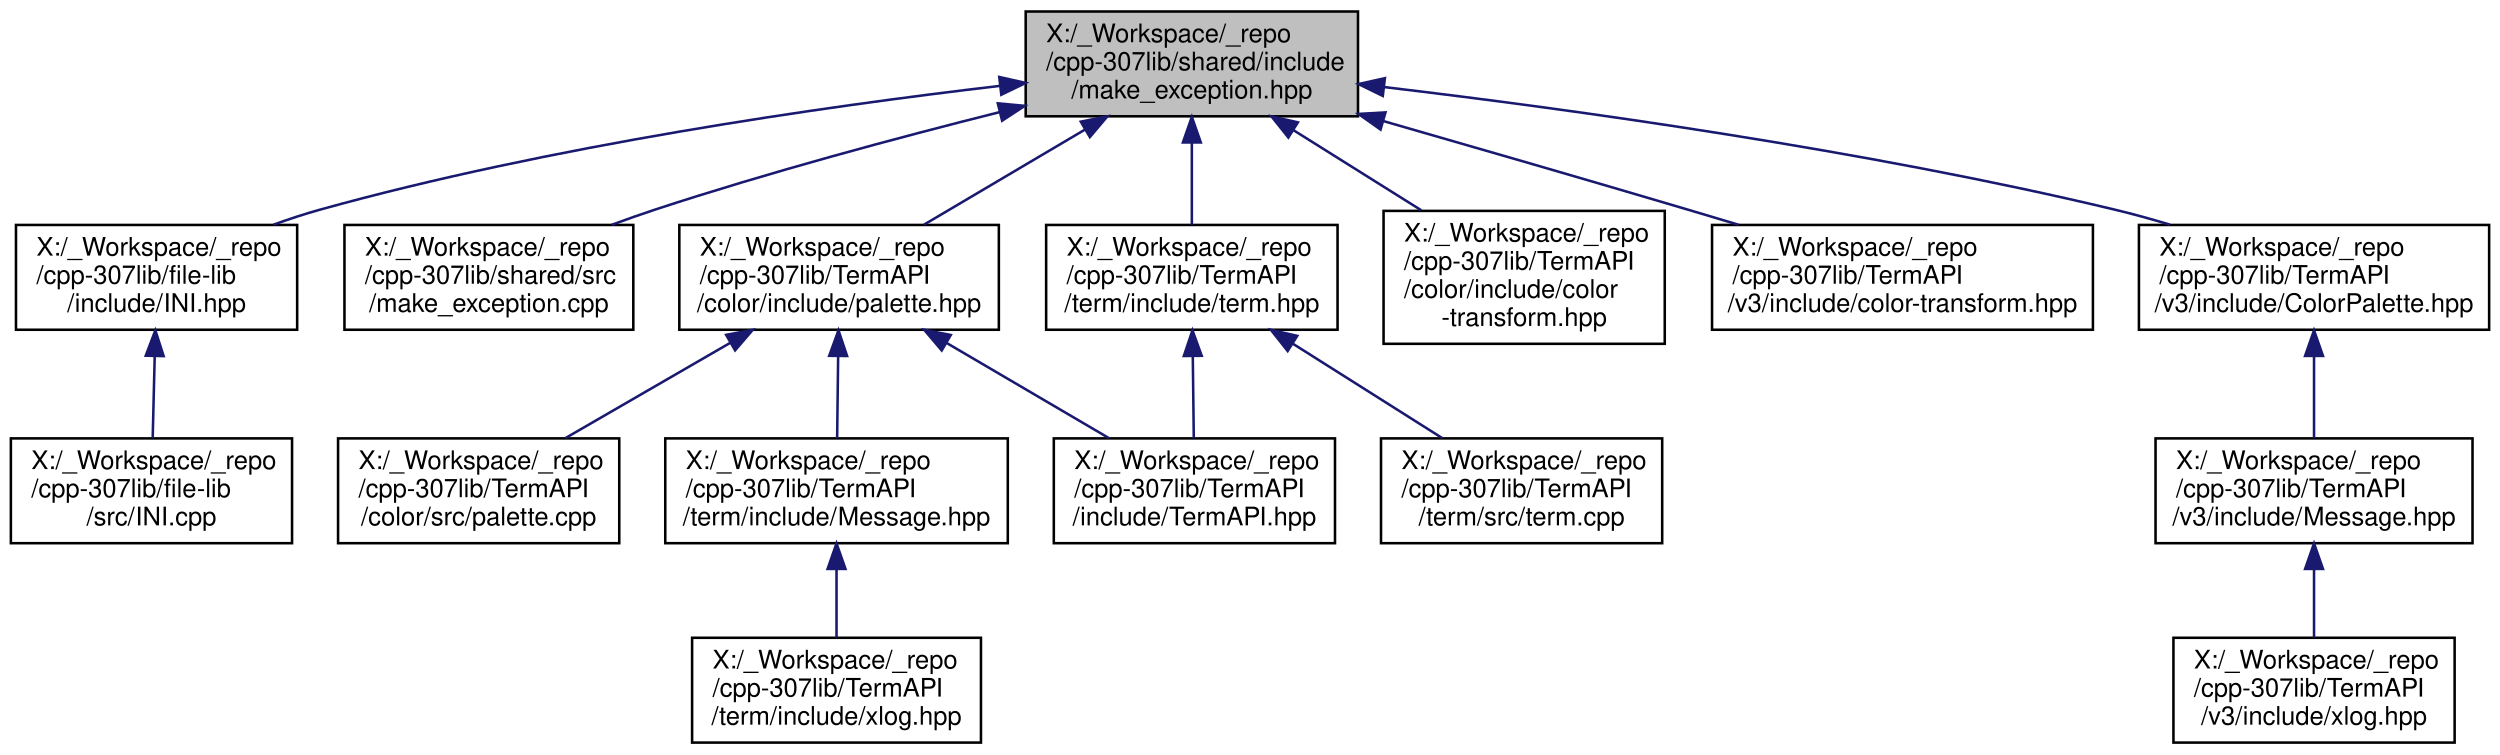
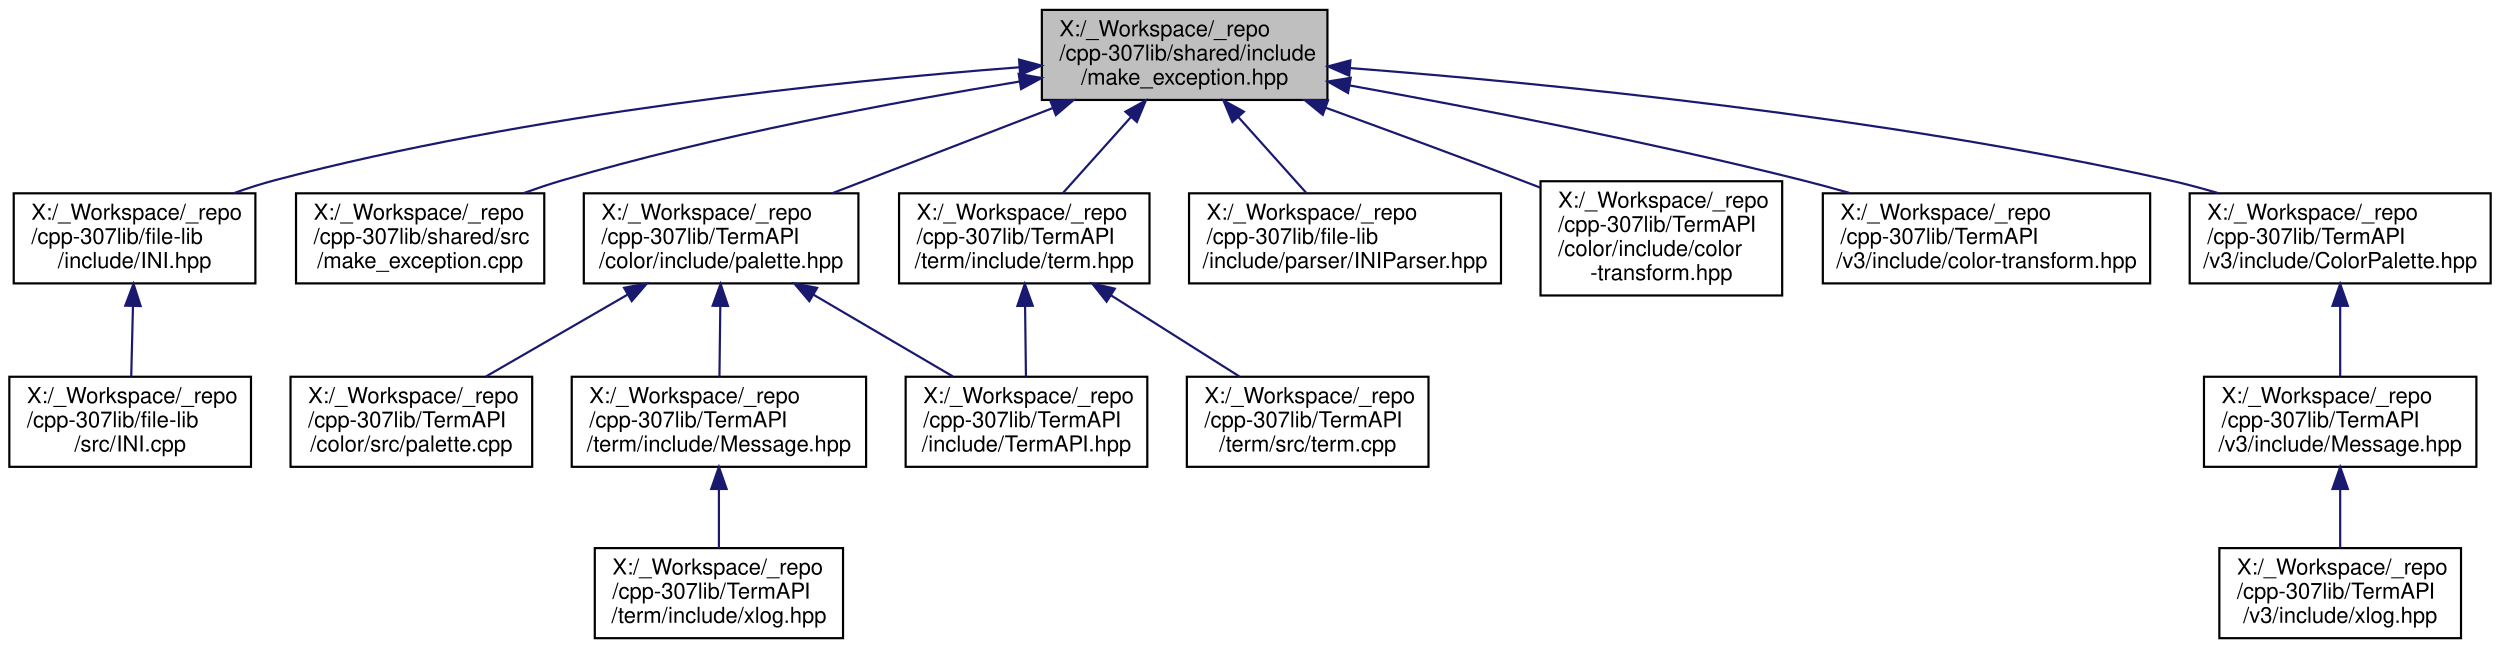
- <svg xmlns="http://www.w3.org/2000/svg" xmlns:xlink="http://www.w3.org/1999/xlink" width="978pt" height="295pt" viewBox="0.00 0.00 977.50 295.00">
+ <svg xmlns="http://www.w3.org/2000/svg" xmlns:xlink="http://www.w3.org/1999/xlink" width="1138pt" height="295pt" viewBox="0.00 0.00 1137.50 295.00">
  <g id="graph0" class="graph" transform="scale(1 1) rotate(0) translate(4 291)">
    <g id="node1" class="node">
      <g id="a_node1">
        <a xlink:title=" ">
-           <polygon fill="#bfbfbf" stroke="black" points="397,-245.5 397,-286.5 527,-286.5 527,-245.5 397,-245.5" />
-           <text text-anchor="start" x="405" y="-274.5" font-family="Helvetica,sans-Serif" font-size="10.00">X:/_Workspace/_repo</text>
-           <text text-anchor="start" x="405" y="-263.5" font-family="Helvetica,sans-Serif" font-size="10.00">/cpp-307lib/shared/include</text>
-           <text text-anchor="middle" x="462" y="-252.5" font-family="Helvetica,sans-Serif" font-size="10.00">/make_exception.hpp</text>
+           <polygon fill="#bfbfbf" stroke="black" points="470,-245.5 470,-286.5 600,-286.5 600,-245.5 470,-245.5" />
+           <text text-anchor="start" x="478" y="-274.5" font-family="Helvetica,sans-Serif" font-size="10.00">X:/_Workspace/_repo</text>
+           <text text-anchor="start" x="478" y="-263.5" font-family="Helvetica,sans-Serif" font-size="10.00">/cpp-307lib/shared/include</text>
+           <text text-anchor="middle" x="535" y="-252.5" font-family="Helvetica,sans-Serif" font-size="10.00">/make_exception.hpp</text>
        </a>
      </g>
    </g>
    <g id="node2" class="node">
      <g id="a_node2">
        <a xlink:href="_i_n_i_8hpp.html" target="_top" xlink:title=" ">
          <polygon fill="none" stroke="black" points="2,-162 2,-203 112,-203 112,-162 2,-162" />
          <text text-anchor="start" x="10" y="-191" font-family="Helvetica,sans-Serif" font-size="10.00">X:/_Workspace/_repo</text>
          <text text-anchor="start" x="10" y="-180" font-family="Helvetica,sans-Serif" font-size="10.00">/cpp-307lib/file-lib</text>
          <text text-anchor="middle" x="57" y="-169" font-family="Helvetica,sans-Serif" font-size="10.00">/include/INI.hpp</text>
        </a>
      </g>
    </g>
    <g id="edge1" class="edge">
-       <path fill="none" stroke="midnightblue" d="M386.97,-257.41C317.2,-249.24 210.81,-233.95 121,-209 115.01,-207.34 108.81,-205.29 102.73,-203.1" />
-       <polygon fill="midnightblue" stroke="midnightblue" points="386.66,-260.89 396.99,-258.56 387.46,-253.94 386.66,-260.89" />
+       <path fill="none" stroke="midnightblue" d="M459.67,-260.37C375.87,-253.94 237,-239.46 121,-209 114.75,-207.36 108.29,-205.28 101.99,-203.01" />
+       <polygon fill="midnightblue" stroke="midnightblue" points="459.63,-263.87 469.86,-261.13 460.15,-256.89 459.63,-263.87" />
    </g>
    <g id="node4" class="node">
      <g id="a_node4">
        <a xlink:href="make__exception_8cpp.html" target="_top" xlink:title=" ">
          <polygon fill="none" stroke="black" points="130.5,-162 130.5,-203 243.5,-203 243.5,-162 130.5,-162" />
          <text text-anchor="start" x="138.5" y="-191" font-family="Helvetica,sans-Serif" font-size="10.00">X:/_Workspace/_repo</text>
          <text text-anchor="start" x="138.5" y="-180" font-family="Helvetica,sans-Serif" font-size="10.00">/cpp-307lib/shared/src</text>
          <text text-anchor="middle" x="187" y="-169" font-family="Helvetica,sans-Serif" font-size="10.00">/make_exception.cpp</text>
        </a>
      </g>
    </g>
    <g id="edge3" class="edge">
-       <path fill="none" stroke="midnightblue" d="M386.88,-247.16C346.57,-237.04 296.21,-223.52 252,-209 246.47,-207.18 240.73,-205.15 235.05,-203.05" />
-       <polygon fill="midnightblue" stroke="midnightblue" points="386.09,-250.57 396.64,-249.6 387.78,-243.78 386.09,-250.57" />
+       <path fill="none" stroke="midnightblue" d="M459.76,-253.87C402.22,-244.46 321.27,-229.26 252,-209 246.07,-207.26 239.92,-205.21 233.87,-203.03" />
+       <polygon fill="midnightblue" stroke="midnightblue" points="459.43,-257.36 469.86,-255.5 460.55,-250.45 459.43,-257.36" />
    </g>
    <g id="node5" class="node">
      <g id="a_node5">
        <a xlink:href="palette_8hpp.html" target="_top" xlink:title="Contains the ColorPalette struct, which provides a convenient API for applying consistent colors thro...">
          <polygon fill="none" stroke="black" points="261.5,-162 261.5,-203 386.5,-203 386.5,-162 261.5,-162" />
          <text text-anchor="start" x="269.5" y="-191" font-family="Helvetica,sans-Serif" font-size="10.00">X:/_Workspace/_repo</text>
          <text text-anchor="start" x="269.5" y="-180" font-family="Helvetica,sans-Serif" font-size="10.00">/cpp-307lib/TermAPI</text>
          <text text-anchor="middle" x="324" y="-169" font-family="Helvetica,sans-Serif" font-size="10.00">/color/include/palette.hpp</text>
        </a>
      </g>
    </g>
    <g id="edge4" class="edge">
-       <path fill="none" stroke="midnightblue" d="M420.26,-240.35C400.08,-228.43 376.19,-214.32 357.26,-203.14" />
-       <polygon fill="midnightblue" stroke="midnightblue" points="418.56,-243.41 428.95,-245.48 422.11,-237.38 418.56,-243.41" />
+       <path fill="none" stroke="midnightblue" d="M474.85,-241.77C443.13,-229.51 404.65,-214.65 374.49,-203" />
+       <polygon fill="midnightblue" stroke="midnightblue" points="473.87,-245.14 484.46,-245.48 476.39,-238.61 473.87,-245.14" />
    </g>
    <g id="node10" class="node">
      <g id="a_node10">
        <a xlink:href="term_8hpp.html" target="_top" xlink:title="Contains ANSI escape sequence functors derived from the Sequence type.   Covers most/all of the virtu...">
          <polygon fill="none" stroke="black" points="405,-162 405,-203 519,-203 519,-162 405,-162" />
          <text text-anchor="start" x="413" y="-191" font-family="Helvetica,sans-Serif" font-size="10.00">X:/_Workspace/_repo</text>
          <text text-anchor="start" x="413" y="-180" font-family="Helvetica,sans-Serif" font-size="10.00">/cpp-307lib/TermAPI</text>
          <text text-anchor="middle" x="462" y="-169" font-family="Helvetica,sans-Serif" font-size="10.00">/term/include/term.hpp</text>
        </a>
      </g>
    </g>
    <g id="edge9" class="edge">
-       <path fill="none" stroke="midnightblue" d="M462,-235.06C462,-224.38 462,-212.63 462,-203.05" />
-       <polygon fill="midnightblue" stroke="midnightblue" points="458.5,-235.27 462,-245.27 465.5,-235.27 458.5,-235.27" />
+       <path fill="none" stroke="midnightblue" d="M510.56,-237.71C500.39,-226.36 488.81,-213.43 479.51,-203.05" />
+       <polygon fill="midnightblue" stroke="midnightblue" points="508.05,-240.16 517.33,-245.27 513.26,-235.49 508.05,-240.16" />
    </g>
    <g id="node12" class="node">
      <g id="a_node12">
-         <a xlink:href="color_2include_2color-transform_8hpp.html" target="_top" xlink:title="Contains functions for transforming color values between different formats.">
-           <polygon fill="none" stroke="black" points="537,-156.5 537,-208.5 647,-208.5 647,-156.5 537,-156.5" />
-           <text text-anchor="start" x="545" y="-196.5" font-family="Helvetica,sans-Serif" font-size="10.00">X:/_Workspace/_repo</text>
-           <text text-anchor="start" x="545" y="-185.5" font-family="Helvetica,sans-Serif" font-size="10.00">/cpp-307lib/TermAPI</text>
-           <text text-anchor="start" x="545" y="-174.5" font-family="Helvetica,sans-Serif" font-size="10.00">/color/include/color</text>
-           <text text-anchor="middle" x="592" y="-163.5" font-family="Helvetica,sans-Serif" font-size="10.00">-transform.hpp</text>
+         <a xlink:href="_i_n_i_parser_8hpp.html" target="_top" xlink:title="Contains the INIParser struct for parsing INIContainer objects.">
+           <polygon fill="none" stroke="black" points="537,-162 537,-203 679,-203 679,-162 537,-162" />
+           <text text-anchor="start" x="545" y="-191" font-family="Helvetica,sans-Serif" font-size="10.00">X:/_Workspace/_repo</text>
+           <text text-anchor="start" x="545" y="-180" font-family="Helvetica,sans-Serif" font-size="10.00">/cpp-307lib/file-lib</text>
+           <text text-anchor="middle" x="608" y="-169" font-family="Helvetica,sans-Serif" font-size="10.00">/include/parser/INIParser.hpp</text>
        </a>
      </g>
    </g>
    <g id="edge12" class="edge">
-       <path fill="none" stroke="midnightblue" d="M501.68,-240.12C517.56,-230.17 535.83,-218.72 551.76,-208.73" />
-       <polygon fill="midnightblue" stroke="midnightblue" points="499.75,-237.2 493.14,-245.48 503.47,-243.13 499.75,-237.2" />
+       <path fill="none" stroke="midnightblue" d="M559.44,-237.71C569.61,-226.36 581.19,-213.43 590.49,-203.05" />
+       <polygon fill="midnightblue" stroke="midnightblue" points="556.74,-235.49 552.67,-245.27 561.95,-240.16 556.74,-235.49" />
    </g>
    <g id="node13" class="node">
      <g id="a_node13">
-         <a xlink:href="v3_2include_2color-transform_8hpp.html" target="_top" xlink:title="Contains functions for transforming color values between different formats.">
-           <polygon fill="none" stroke="black" points="665.5,-162 665.5,-203 814.5,-203 814.5,-162 665.5,-162" />
-           <text text-anchor="start" x="673.5" y="-191" font-family="Helvetica,sans-Serif" font-size="10.00">X:/_Workspace/_repo</text>
-           <text text-anchor="start" x="673.5" y="-180" font-family="Helvetica,sans-Serif" font-size="10.00">/cpp-307lib/TermAPI</text>
-           <text text-anchor="middle" x="740" y="-169" font-family="Helvetica,sans-Serif" font-size="10.00">/v3/include/color-transform.hpp</text>
+         <a xlink:href="color_2include_2color-transform_8hpp.html" target="_top" xlink:title="Contains functions for transforming color values between different formats.">
+           <polygon fill="none" stroke="black" points="697,-156.5 697,-208.5 807,-208.5 807,-156.5 697,-156.5" />
+           <text text-anchor="start" x="705" y="-196.5" font-family="Helvetica,sans-Serif" font-size="10.00">X:/_Workspace/_repo</text>
+           <text text-anchor="start" x="705" y="-185.5" font-family="Helvetica,sans-Serif" font-size="10.00">/cpp-307lib/TermAPI</text>
+           <text text-anchor="start" x="705" y="-174.5" font-family="Helvetica,sans-Serif" font-size="10.00">/color/include/color</text>
+           <text text-anchor="middle" x="752" y="-163.5" font-family="Helvetica,sans-Serif" font-size="10.00">-transform.hpp</text>
        </a>
      </g>
    </g>
    <g id="edge13" class="edge">
-       <path fill="none" stroke="midnightblue" d="M537.11,-243.58C573.11,-233.24 616.83,-220.6 656,-209 662.43,-207.1 669.13,-205.09 675.82,-203.08" />
-       <polygon fill="midnightblue" stroke="midnightblue" points="535.82,-240.31 527.17,-246.43 537.75,-247.04 535.82,-240.31" />
+       <path fill="none" stroke="midnightblue" d="M599.15,-241.98C626.58,-232.01 658.93,-220.11 688,-209 690.9,-207.89 693.88,-206.74 696.88,-205.58" />
+       <polygon fill="midnightblue" stroke="midnightblue" points="597.87,-238.72 589.66,-245.42 600.26,-245.3 597.87,-238.72" />
    </g>
    <g id="node14" class="node">
      <g id="a_node14">
+         <a xlink:href="v3_2include_2color-transform_8hpp.html" target="_top" xlink:title="Contains functions for transforming color values between different formats.">
+           <polygon fill="none" stroke="black" points="825.5,-162 825.5,-203 974.5,-203 974.5,-162 825.5,-162" />
+           <text text-anchor="start" x="833.5" y="-191" font-family="Helvetica,sans-Serif" font-size="10.00">X:/_Workspace/_repo</text>
+           <text text-anchor="start" x="833.5" y="-180" font-family="Helvetica,sans-Serif" font-size="10.00">/cpp-307lib/TermAPI</text>
+           <text text-anchor="middle" x="900" y="-169" font-family="Helvetica,sans-Serif" font-size="10.00">/v3/include/color-transform.hpp</text>
+         </a>
+       </g>
+     </g>
+     <g id="edge14" class="edge">
+       <path fill="none" stroke="midnightblue" d="M610.12,-252.1C666.97,-241.83 746.81,-226.35 816,-209 823.1,-207.22 830.48,-205.21 837.8,-203.12" />
+       <polygon fill="midnightblue" stroke="midnightblue" points="609.36,-248.68 600.14,-253.89 610.6,-255.57 609.36,-248.68" />
+     </g>
+     <g id="node15" class="node">
+       <g id="a_node15">
        <a xlink:href="_color_palette_8hpp.html" target="_top" xlink:title="Contains the ColorPalette struct, which provides a convenient API for applying consistent colors thro...">
-           <polygon fill="none" stroke="black" points="832.5,-162 832.5,-203 969.5,-203 969.5,-162 832.5,-162" />
-           <text text-anchor="start" x="840.5" y="-191" font-family="Helvetica,sans-Serif" font-size="10.00">X:/_Workspace/_repo</text>
-           <text text-anchor="start" x="840.5" y="-180" font-family="Helvetica,sans-Serif" font-size="10.00">/cpp-307lib/TermAPI</text>
-           <text text-anchor="middle" x="901" y="-169" font-family="Helvetica,sans-Serif" font-size="10.00">/v3/include/ColorPalette.hpp</text>
-         </a>
-       </g>
-     </g>
-     <g id="edge14" class="edge">
-       <path fill="none" stroke="midnightblue" d="M537.27,-256.93C610.78,-248.2 725.5,-232.34 823,-209 830.07,-207.31 837.41,-205.28 844.65,-203.11" />
-       <polygon fill="midnightblue" stroke="midnightblue" points="536.7,-253.47 527.18,-258.11 537.52,-260.42 536.7,-253.47" />
+           <polygon fill="none" stroke="black" points="992.5,-162 992.5,-203 1129.5,-203 1129.5,-162 992.5,-162" />
+           <text text-anchor="start" x="1000.5" y="-191" font-family="Helvetica,sans-Serif" font-size="10.00">X:/_Workspace/_repo</text>
+           <text text-anchor="start" x="1000.5" y="-180" font-family="Helvetica,sans-Serif" font-size="10.00">/cpp-307lib/TermAPI</text>
+           <text text-anchor="middle" x="1061" y="-169" font-family="Helvetica,sans-Serif" font-size="10.00">/v3/include/ColorPalette.hpp</text>
+         </a>
+       </g>
+     </g>
+     <g id="edge15" class="edge">
+       <path fill="none" stroke="midnightblue" d="M610.29,-260.01C699.92,-253.07 853.74,-237.93 983,-209 990.37,-207.35 998.03,-205.29 1005.55,-203.06" />
+       <polygon fill="midnightblue" stroke="midnightblue" points="609.92,-256.53 600.21,-260.78 610.45,-263.51 609.92,-256.53" />
    </g>
    <g id="node3" class="node">
      <g id="a_node3">
        <a xlink:href="_i_n_i_8cpp.html" target="_top" xlink:title=" ">
          <polygon fill="none" stroke="black" points="0,-78.5 0,-119.5 110,-119.5 110,-78.5 0,-78.5" />
          <text text-anchor="start" x="8" y="-107.5" font-family="Helvetica,sans-Serif" font-size="10.00">X:/_Workspace/_repo</text>
          <text text-anchor="start" x="8" y="-96.5" font-family="Helvetica,sans-Serif" font-size="10.00">/cpp-307lib/file-lib</text>
          <text text-anchor="middle" x="55" y="-85.5" font-family="Helvetica,sans-Serif" font-size="10.00">/src/INI.cpp</text>
        </a>
      </g>
    </g>
    <g id="edge2" class="edge">
      <path fill="none" stroke="midnightblue" d="M56.27,-151.56C56,-140.88 55.71,-129.13 55.48,-119.55" />
      <polygon fill="midnightblue" stroke="midnightblue" points="52.77,-151.86 56.52,-161.77 59.77,-151.69 52.77,-151.86" />
    </g>
    <g id="node6" class="node">
      <g id="a_node6">
        <a xlink:href="palette_8cpp.html" target="_top" xlink:title=" ">
          <polygon fill="none" stroke="black" points="128,-78.5 128,-119.5 238,-119.5 238,-78.5 128,-78.5" />
          <text text-anchor="start" x="136" y="-107.5" font-family="Helvetica,sans-Serif" font-size="10.00">X:/_Workspace/_repo</text>
          <text text-anchor="start" x="136" y="-96.5" font-family="Helvetica,sans-Serif" font-size="10.00">/cpp-307lib/TermAPI</text>
          <text text-anchor="middle" x="183" y="-85.5" font-family="Helvetica,sans-Serif" font-size="10.00">/color/src/palette.cpp</text>
        </a>
      </g>
    </g>
    <g id="edge5" class="edge">
      <path fill="none" stroke="midnightblue" d="M281.35,-156.85C260.73,-144.93 236.33,-130.82 216.99,-119.64" />
      <polygon fill="midnightblue" stroke="midnightblue" points="279.82,-160 290.23,-161.98 283.32,-153.94 279.82,-160" />
    </g>
    <g id="node7" class="node">
      <g id="a_node7">
        <a xlink:href="include_2_term_a_p_i_8hpp.html" target="_top" xlink:title=" ">
          <polygon fill="none" stroke="black" points="408,-78.5 408,-119.5 518,-119.5 518,-78.5 408,-78.5" />
          <text text-anchor="start" x="416" y="-107.5" font-family="Helvetica,sans-Serif" font-size="10.00">X:/_Workspace/_repo</text>
          <text text-anchor="start" x="416" y="-96.5" font-family="Helvetica,sans-Serif" font-size="10.00">/cpp-307lib/TermAPI</text>
          <text text-anchor="middle" x="463" y="-85.5" font-family="Helvetica,sans-Serif" font-size="10.00">/include/TermAPI.hpp</text>
        </a>
      </g>
    </g>
    <g id="edge6" class="edge">
      <path fill="none" stroke="midnightblue" d="M366.04,-156.85C386.37,-144.93 410.43,-130.82 429.5,-119.64" />
      <polygon fill="midnightblue" stroke="midnightblue" points="364.15,-153.9 357.29,-161.98 367.69,-159.94 364.15,-153.9" />
    </g>
    <g id="node8" class="node">
      <g id="a_node8">
        <a xlink:href="term_2include_2_message_8hpp.html" target="_top" xlink:title=" ">
          <polygon fill="none" stroke="black" points="256,-78.5 256,-119.5 390,-119.5 390,-78.5 256,-78.5" />
          <text text-anchor="start" x="264" y="-107.5" font-family="Helvetica,sans-Serif" font-size="10.00">X:/_Workspace/_repo</text>
          <text text-anchor="start" x="264" y="-96.5" font-family="Helvetica,sans-Serif" font-size="10.00">/cpp-307lib/TermAPI</text>
          <text text-anchor="middle" x="323" y="-85.5" font-family="Helvetica,sans-Serif" font-size="10.00">/term/include/Message.hpp</text>
        </a>
      </g>
    </g>
    <g id="edge7" class="edge">
      <path fill="none" stroke="midnightblue" d="M323.63,-151.56C323.5,-140.88 323.36,-129.13 323.24,-119.55" />
      <polygon fill="midnightblue" stroke="midnightblue" points="320.14,-151.81 323.76,-161.77 327.13,-151.73 320.14,-151.81" />
    </g>
    <g id="node9" class="node">
      <g id="a_node9">
        <a xlink:href="term_2include_2xlog_8hpp.html" target="_top" xlink:title="Contains the xlog _(eXtensible LOG)_ namespace, a framework for implementing console logs into C++ pr...">
          <polygon fill="none" stroke="black" points="266.5,-0.5 266.5,-41.5 379.5,-41.5 379.5,-0.5 266.5,-0.5" />
          <text text-anchor="start" x="274.5" y="-29.5" font-family="Helvetica,sans-Serif" font-size="10.00">X:/_Workspace/_repo</text>
          <text text-anchor="start" x="274.5" y="-18.5" font-family="Helvetica,sans-Serif" font-size="10.00">/cpp-307lib/TermAPI</text>
          <text text-anchor="middle" x="323" y="-7.5" font-family="Helvetica,sans-Serif" font-size="10.00">/term/include/xlog.hpp</text>
        </a>
      </g>
    </g>
    <g id="edge8" class="edge">
      <path fill="none" stroke="midnightblue" d="M323,-68.3C323,-59.3 323,-49.65 323,-41.51" />
      <polygon fill="midnightblue" stroke="midnightblue" points="319.5,-68.43 323,-78.43 326.5,-68.43 319.5,-68.43" />
    </g>
    <g id="edge11" class="edge">
      <path fill="none" stroke="midnightblue" d="M462.37,-151.56C462.5,-140.88 462.64,-129.13 462.76,-119.55" />
      <polygon fill="midnightblue" stroke="midnightblue" points="458.87,-151.73 462.24,-161.77 465.86,-151.81 458.87,-151.73" />
    </g>
    <g id="node11" class="node">
      <g id="a_node11">
        <a xlink:href="term_8cpp.html" target="_top" xlink:title=" ">
          <polygon fill="none" stroke="black" points="536,-78.5 536,-119.5 646,-119.5 646,-78.5 536,-78.5" />
          <text text-anchor="start" x="544" y="-107.5" font-family="Helvetica,sans-Serif" font-size="10.00">X:/_Workspace/_repo</text>
          <text text-anchor="start" x="544" y="-96.5" font-family="Helvetica,sans-Serif" font-size="10.00">/cpp-307lib/TermAPI</text>
          <text text-anchor="middle" x="591" y="-85.5" font-family="Helvetica,sans-Serif" font-size="10.00">/term/src/term.cpp</text>
        </a>
      </g>
    </g>
    <g id="edge10" class="edge">
      <path fill="none" stroke="midnightblue" d="M501.53,-156.53C520.28,-144.68 542.37,-130.72 559.91,-119.64" />
      <polygon fill="midnightblue" stroke="midnightblue" points="499.48,-153.68 492.9,-161.98 503.22,-159.6 499.48,-153.68" />
    </g>
-     <g id="node15" class="node">
-       <g id="a_node15">
-         <a xlink:href="v3_2include_2_message_8hpp.html" target="_top" xlink:title=" ">
-           <polygon fill="none" stroke="black" points="839,-78.5 839,-119.5 963,-119.5 963,-78.5 839,-78.5" />
-           <text text-anchor="start" x="847" y="-107.5" font-family="Helvetica,sans-Serif" font-size="10.00">X:/_Workspace/_repo</text>
-           <text text-anchor="start" x="847" y="-96.5" font-family="Helvetica,sans-Serif" font-size="10.00">/cpp-307lib/TermAPI</text>
-           <text text-anchor="middle" x="901" y="-85.5" font-family="Helvetica,sans-Serif" font-size="10.00">/v3/include/Message.hpp</text>
-         </a>
-       </g>
-     </g>
-     <g id="edge15" class="edge">
-       <path fill="none" stroke="midnightblue" d="M901,-151.56C901,-140.88 901,-129.13 901,-119.55" />
-       <polygon fill="midnightblue" stroke="midnightblue" points="897.5,-151.77 901,-161.77 904.5,-151.77 897.5,-151.77" />
-     </g>
    <g id="node16" class="node">
      <g id="a_node16">
+         <a xlink:href="v3_2include_2_message_8hpp.html" target="_top" xlink:title=" ">
+           <polygon fill="none" stroke="black" points="999,-78.5 999,-119.5 1123,-119.5 1123,-78.5 999,-78.5" />
+           <text text-anchor="start" x="1007" y="-107.5" font-family="Helvetica,sans-Serif" font-size="10.00">X:/_Workspace/_repo</text>
+           <text text-anchor="start" x="1007" y="-96.5" font-family="Helvetica,sans-Serif" font-size="10.00">/cpp-307lib/TermAPI</text>
+           <text text-anchor="middle" x="1061" y="-85.5" font-family="Helvetica,sans-Serif" font-size="10.00">/v3/include/Message.hpp</text>
+         </a>
+       </g>
+     </g>
+     <g id="edge16" class="edge">
+       <path fill="none" stroke="midnightblue" d="M1061,-151.56C1061,-140.88 1061,-129.13 1061,-119.55" />
+       <polygon fill="midnightblue" stroke="midnightblue" points="1057.5,-151.77 1061,-161.77 1064.5,-151.77 1057.5,-151.77" />
+     </g>
+     <g id="node17" class="node">
+       <g id="a_node17">
        <a xlink:href="v3_2include_2xlog_8hpp.html" target="_top" xlink:title="Contains the xlog _(eXtensible LOG)_ namespace, a framework for implementing console logs into C++ pr...">
-           <polygon fill="none" stroke="black" points="846,-0.5 846,-41.5 956,-41.5 956,-0.5 846,-0.5" />
-           <text text-anchor="start" x="854" y="-29.5" font-family="Helvetica,sans-Serif" font-size="10.00">X:/_Workspace/_repo</text>
-           <text text-anchor="start" x="854" y="-18.5" font-family="Helvetica,sans-Serif" font-size="10.00">/cpp-307lib/TermAPI</text>
-           <text text-anchor="middle" x="901" y="-7.5" font-family="Helvetica,sans-Serif" font-size="10.00">/v3/include/xlog.hpp</text>
-         </a>
-       </g>
-     </g>
-     <g id="edge16" class="edge">
-       <path fill="none" stroke="midnightblue" d="M901,-68.3C901,-59.3 901,-49.65 901,-41.51" />
-       <polygon fill="midnightblue" stroke="midnightblue" points="897.5,-68.43 901,-78.43 904.5,-68.43 897.5,-68.43" />
+           <polygon fill="none" stroke="black" points="1006,-0.5 1006,-41.5 1116,-41.5 1116,-0.5 1006,-0.5" />
+           <text text-anchor="start" x="1014" y="-29.5" font-family="Helvetica,sans-Serif" font-size="10.00">X:/_Workspace/_repo</text>
+           <text text-anchor="start" x="1014" y="-18.5" font-family="Helvetica,sans-Serif" font-size="10.00">/cpp-307lib/TermAPI</text>
+           <text text-anchor="middle" x="1061" y="-7.5" font-family="Helvetica,sans-Serif" font-size="10.00">/v3/include/xlog.hpp</text>
+         </a>
+       </g>
+     </g>
+     <g id="edge17" class="edge">
+       <path fill="none" stroke="midnightblue" d="M1061,-68.3C1061,-59.3 1061,-49.65 1061,-41.51" />
+       <polygon fill="midnightblue" stroke="midnightblue" points="1057.5,-68.43 1061,-78.43 1064.5,-68.43 1057.5,-68.43" />
    </g>
  </g>
</svg>
